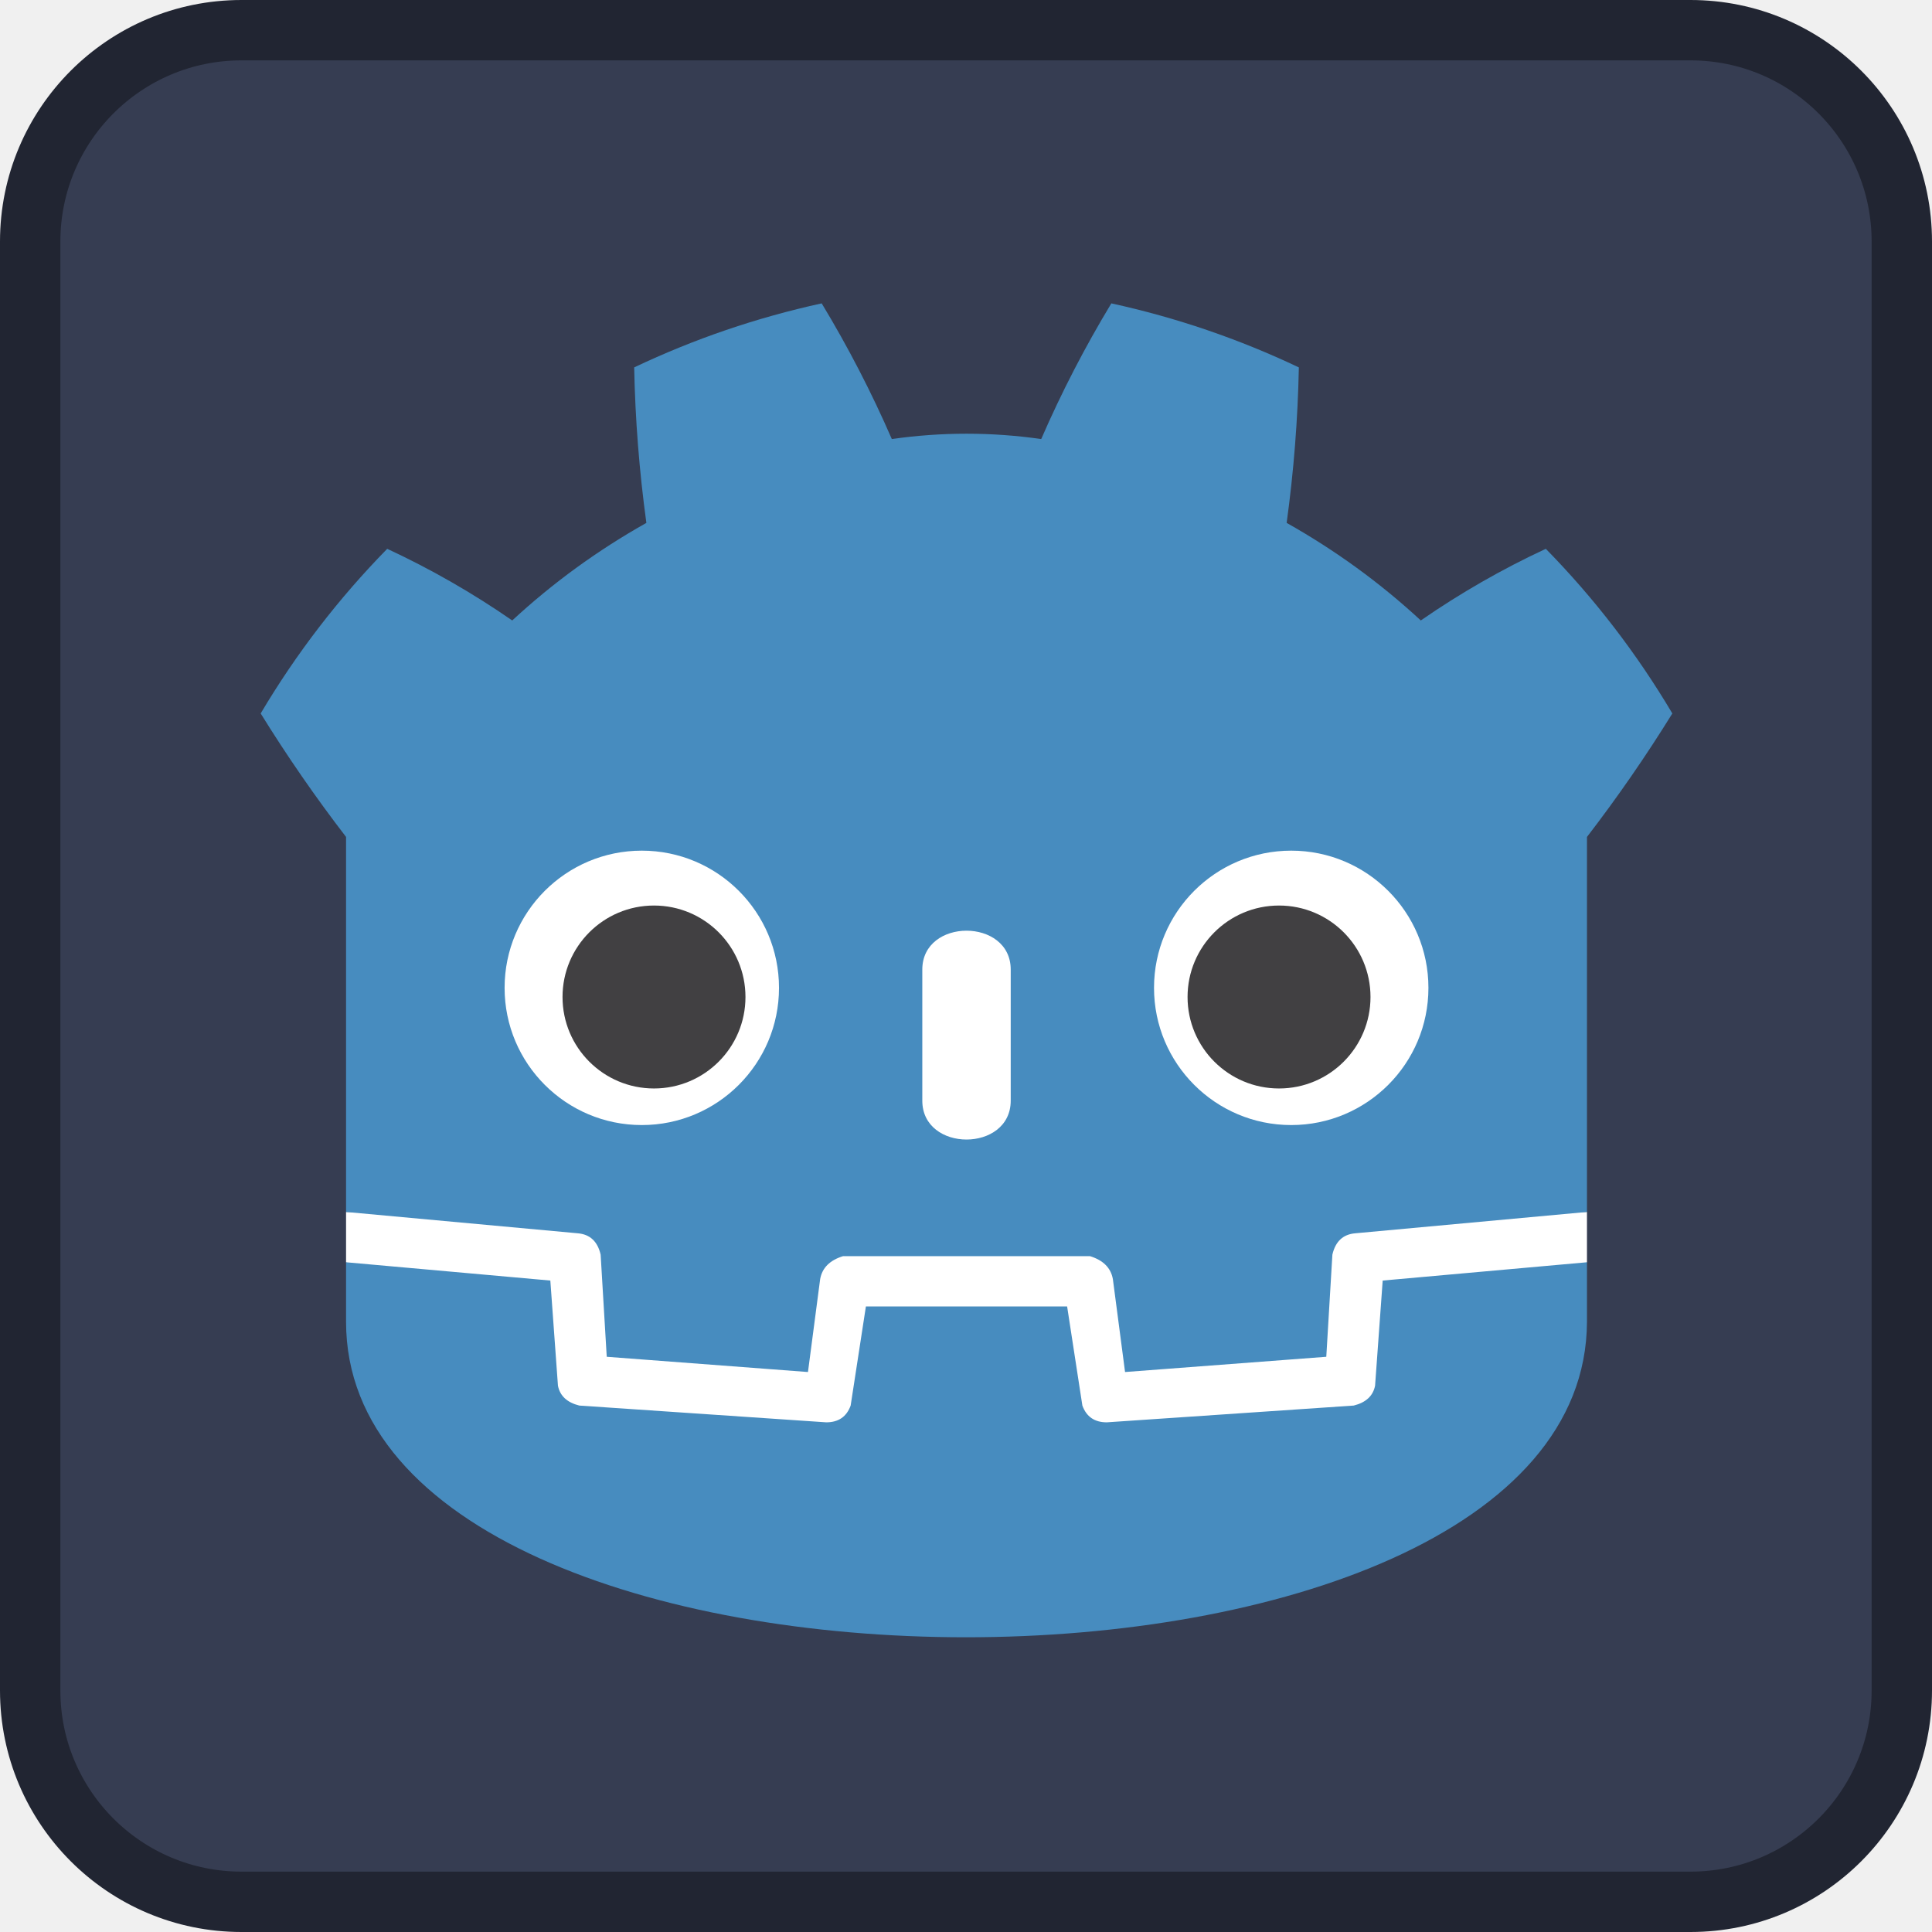
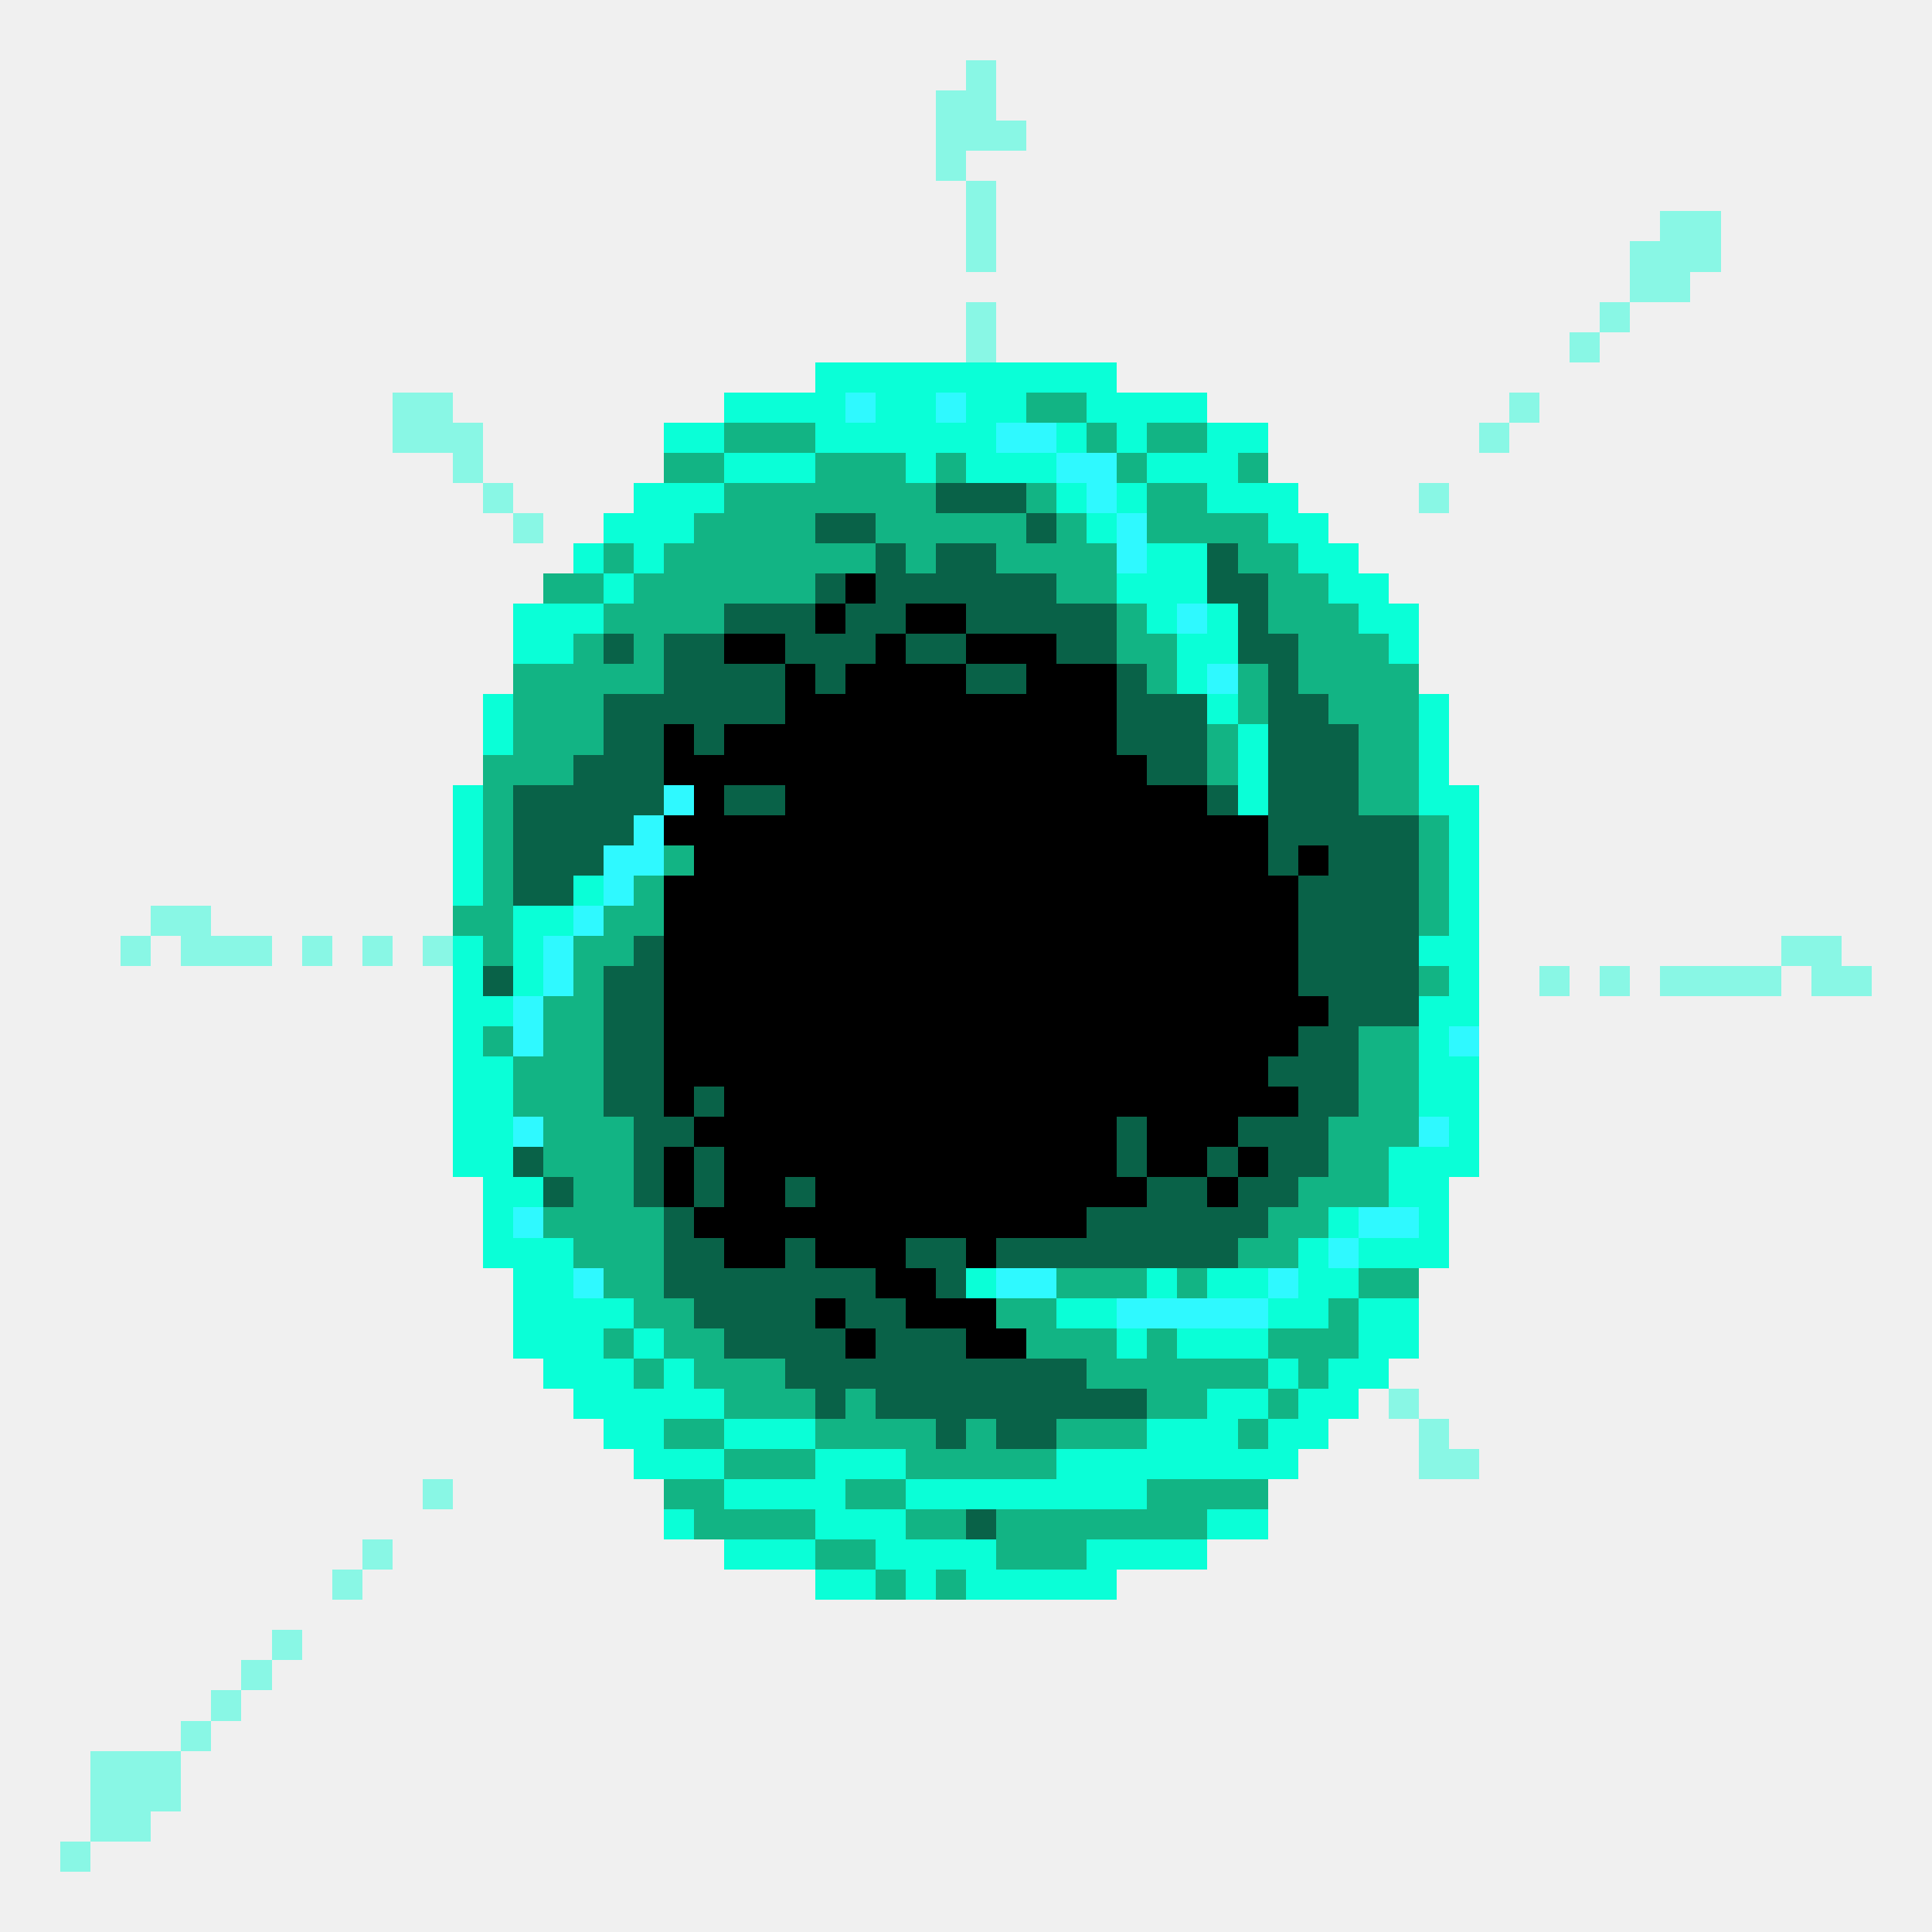
- <svg xmlns="http://www.w3.org/2000/svg" width="128" height="128">
-   <rect width="124" height="124" x="2" y="2" fill="#363d52" stroke="#212532" stroke-width="4" rx="14" />
-   <g fill="#fff" transform="translate(12.322 12.322)scale(.101)">
-     <path d="M105 673v33q407 354 814 0v-33z" />
-     <path fill="#478cbf" d="m105 673 152 14q12 1 15 14l4 67 132 10 8-61q2-11 15-15h162q13 4 15 15l8 61 132-10 4-67q3-13 15-14l152-14V427q30-39 56-81-35-59-83-108-43 20-82 47-40-37-88-64 7-51 8-102-59-28-123-42-26 43-46 89-49-7-98 0-20-46-46-89-64 14-123 42 1 51 8 102-48 27-88 64-39-27-82-47-48 49-83 108 26 42 56 81zm0 33v39c0 276 813 276 814 0v-39l-134 12-5 69q-2 10-14 13l-162 11q-12 0-16-11l-10-65H446l-10 65q-4 11-16 11l-162-11q-12-3-14-13l-5-69z" />
-     <path d="M483 600c0 34 58 34 58 0v-86c0-34-58-34-58 0z" />
-     <circle cx="725" cy="526" r="90" />
-     <circle cx="299" cy="526" r="90" />
-   </g>
-   <g fill="#414042" transform="translate(12.322 12.322)scale(.101)">
-     <circle cx="307" cy="532" r="60" />
-     <circle cx="717" cy="532" r="60" />
-   </g>
+ <svg xmlns="http://www.w3.org/2000/svg" version="1.1" width="64" height="64" shape-rendering="crispEdges">
+   <rect x="32" y="2" width="1" height="3" fill="#0AFFD7" opacity="0.451" />
+   <rect x="31" y="3" width="1" height="3" fill="#0AFFD7" opacity="0.451" />
+   <rect x="33" y="4" width="1" height="1" fill="#0AFFD7" opacity="0.451" />
+   <rect x="32" y="6" width="1" height="3" fill="#0AFFD7" opacity="0.451" />
+   <rect x="55" y="7" width="2" height="2" fill="#0AFFD7" opacity="0.451" />
+   <rect x="54" y="8" width="1" height="2" fill="#0AFFD7" opacity="0.451" />
+   <rect x="55" y="9" width="1" height="1" fill="#0AFFD7" opacity="0.451" />
+   <rect x="32" y="10" width="1" height="2" fill="#0AFFD7" opacity="0.451" />
+   <rect x="53" y="10" width="1" height="1" fill="#0AFFD7" opacity="0.451" />
+   <rect x="52" y="11" width="1" height="1" fill="#0AFFD7" opacity="0.451" />
+   <rect x="27" y="12" width="10" height="1" fill="#0AFFD7" />
+   <rect x="13" y="13" width="2" height="2" fill="#0AFFD7" opacity="0.451" />
+   <rect x="24" y="13" width="4" height="1" fill="#0AFFD7" />
+   <rect x="28" y="13" width="1" height="1" fill="#2FF9FF" />
+   <rect x="29" y="13" width="2" height="2" fill="#0AFFD7" />
+   <rect x="31" y="13" width="1" height="1" fill="#2FF9FF" />
+   <rect x="32" y="13" width="2" height="1" fill="#0AFFD7" />
+   <rect x="34" y="13" width="2" height="1" fill="#12B484" />
+   <rect x="36" y="13" width="4" height="1" fill="#0AFFD7" />
+   <rect x="50" y="13" width="1" height="1" fill="#0AFFD7" opacity="0.451" />
+   <rect x="15" y="14" width="1" height="2" fill="#0AFFD7" opacity="0.451" />
+   <rect x="22" y="14" width="2" height="1" fill="#0AFFD7" />
+   <rect x="24" y="14" width="3" height="1" fill="#12B484" />
+   <rect x="27" y="14" width="2" height="1" fill="#0AFFD7" />
+   <rect x="31" y="14" width="2" height="1" fill="#0AFFD7" />
+   <rect x="33" y="14" width="2" height="1" fill="#2FF9FF" />
+   <rect x="35" y="14" width="1" height="1" fill="#0AFFD7" />
+   <rect x="36" y="14" width="1" height="1" fill="#12B484" />
+   <rect x="37" y="14" width="1" height="1" fill="#0AFFD7" />
+   <rect x="38" y="14" width="2" height="1" fill="#12B484" />
+   <rect x="40" y="14" width="2" height="1" fill="#0AFFD7" />
+   <rect x="49" y="14" width="1" height="1" fill="#0AFFD7" opacity="0.451" />
+   <rect x="22" y="15" width="2" height="1" fill="#12B484" />
+   <rect x="24" y="15" width="3" height="1" fill="#0AFFD7" />
+   <rect x="27" y="15" width="3" height="2" fill="#12B484" />
+   <rect x="30" y="15" width="1" height="1" fill="#0AFFD7" />
+   <rect x="31" y="15" width="1" height="1" fill="#12B484" />
+   <rect x="32" y="15" width="3" height="1" fill="#0AFFD7" />
+   <rect x="35" y="15" width="2" height="1" fill="#2FF9FF" />
+   <rect x="37" y="15" width="1" height="1" fill="#12B484" />
+   <rect x="38" y="15" width="3" height="1" fill="#0AFFD7" />
+   <rect x="41" y="15" width="1" height="1" fill="#12B484" />
+   <rect x="16" y="16" width="1" height="1" fill="#0AFFD7" opacity="0.451" />
+   <rect x="21" y="16" width="3" height="1" fill="#0AFFD7" />
+   <rect x="24" y="16" width="3" height="4" fill="#12B484" />
+   <rect x="30" y="16" width="1" height="3" fill="#12B484" />
+   <rect x="31" y="16" width="3" height="1" fill="#096248" />
+   <rect x="34" y="16" width="1" height="1" fill="#12B484" />
+   <rect x="35" y="16" width="1" height="1" fill="#0AFFD7" />
+   <rect x="36" y="16" width="1" height="1" fill="#2FF9FF" />
+   <rect x="37" y="16" width="1" height="1" fill="#0AFFD7" />
+   <rect x="38" y="16" width="2" height="2" fill="#12B484" />
+   <rect x="40" y="16" width="3" height="1" fill="#0AFFD7" />
+   <rect x="47" y="16" width="1" height="1" fill="#0AFFD7" opacity="0.451" />
+   <rect x="17" y="17" width="1" height="1" fill="#0AFFD7" opacity="0.451" />
+   <rect x="20" y="17" width="3" height="1" fill="#0AFFD7" />
+   <rect x="23" y="17" width="1" height="4" fill="#12B484" />
+   <rect x="27" y="17" width="2" height="1" fill="#096248" />
+   <rect x="29" y="17" width="1" height="1" fill="#12B484" />
+   <rect x="31" y="17" width="3" height="1" fill="#12B484" />
+   <rect x="34" y="17" width="1" height="1" fill="#096248" />
+   <rect x="35" y="17" width="1" height="3" fill="#12B484" />
+   <rect x="36" y="17" width="1" height="1" fill="#0AFFD7" />
+   <rect x="37" y="17" width="1" height="2" fill="#2FF9FF" />
+   <rect x="40" y="17" width="2" height="1" fill="#12B484" />
+   <rect x="42" y="17" width="2" height="1" fill="#0AFFD7" />
+   <rect x="19" y="18" width="1" height="1" fill="#0AFFD7" />
+   <rect x="20" y="18" width="1" height="1" fill="#12B484" />
+   <rect x="21" y="18" width="1" height="1" fill="#0AFFD7" />
+   <rect x="22" y="18" width="1" height="3" fill="#12B484" />
+   <rect x="27" y="18" width="2" height="1" fill="#12B484" />
+   <rect x="29" y="18" width="1" height="3" fill="#096248" />
+   <rect x="31" y="18" width="2" height="2" fill="#096248" />
+   <rect x="33" y="18" width="2" height="1" fill="#12B484" />
+   <rect x="36" y="18" width="1" height="2" fill="#12B484" />
+   <rect x="38" y="18" width="2" height="2" fill="#0AFFD7" />
+   <rect x="40" y="18" width="1" height="2" fill="#096248" />
+   <rect x="41" y="18" width="2" height="1" fill="#12B484" />
+   <rect x="43" y="18" width="2" height="1" fill="#0AFFD7" />
+   <rect x="18" y="19" width="2" height="1" fill="#12B484" />
+   <rect x="20" y="19" width="1" height="1" fill="#0AFFD7" />
+   <rect x="21" y="19" width="1" height="4" fill="#12B484" />
+   <rect x="27" y="19" width="1" height="1" fill="#096248" />
+   <rect x="28" y="19" width="1" height="1" fill="#000000" />
+   <rect x="30" y="19" width="1" height="1" fill="#096248" />
+   <rect x="33" y="19" width="2" height="2" fill="#096248" />
+   <rect x="37" y="19" width="1" height="1" fill="#0AFFD7" />
+   <rect x="41" y="19" width="1" height="3" fill="#096248" />
+   <rect x="42" y="19" width="2" height="2" fill="#12B484" />
+   <rect x="44" y="19" width="2" height="1" fill="#0AFFD7" />
+   <rect x="17" y="20" width="3" height="1" fill="#0AFFD7" />
+   <rect x="20" y="20" width="1" height="1" fill="#12B484" />
+   <rect x="24" y="20" width="3" height="1" fill="#096248" />
+   <rect x="27" y="20" width="1" height="1" fill="#000000" />
+   <rect x="28" y="20" width="1" height="2" fill="#096248" />
+   <rect x="30" y="20" width="2" height="1" fill="#000000" />
+   <rect x="32" y="20" width="1" height="1" fill="#096248" />
+   <rect x="35" y="20" width="2" height="2" fill="#096248" />
+   <rect x="37" y="20" width="1" height="2" fill="#12B484" />
+   <rect x="38" y="20" width="1" height="1" fill="#0AFFD7" />
+   <rect x="39" y="20" width="1" height="1" fill="#2FF9FF" />
+   <rect x="40" y="20" width="1" height="2" fill="#0AFFD7" />
+   <rect x="44" y="20" width="1" height="4" fill="#12B484" />
+   <rect x="45" y="20" width="2" height="1" fill="#0AFFD7" />
+   <rect x="17" y="21" width="2" height="1" fill="#0AFFD7" />
+   <rect x="19" y="21" width="1" height="4" fill="#12B484" />
+   <rect x="20" y="21" width="1" height="1" fill="#096248" />
+   <rect x="22" y="21" width="2" height="3" fill="#096248" />
+   <rect x="24" y="21" width="2" height="1" fill="#000000" />
+   <rect x="26" y="21" width="2" height="1" fill="#096248" />
+   <rect x="29" y="21" width="1" height="22" fill="#000000" />
+   <rect x="30" y="21" width="2" height="1" fill="#096248" />
+   <rect x="32" y="21" width="3" height="1" fill="#000000" />
+   <rect x="38" y="21" width="1" height="2" fill="#12B484" />
+   <rect x="39" y="21" width="1" height="2" fill="#0AFFD7" />
+   <rect x="42" y="21" width="1" height="8" fill="#096248" />
+   <rect x="43" y="21" width="1" height="2" fill="#12B484" />
+   <rect x="45" y="21" width="1" height="6" fill="#12B484" />
+   <rect x="46" y="21" width="1" height="1" fill="#0AFFD7" />
+   <rect x="17" y="22" width="2" height="4" fill="#12B484" />
+   <rect x="20" y="22" width="1" height="1" fill="#12B484" />
+   <rect x="24" y="22" width="2" height="2" fill="#096248" />
+   <rect x="26" y="22" width="1" height="17" fill="#000000" />
+   <rect x="27" y="22" width="1" height="1" fill="#096248" />
+   <rect x="28" y="22" width="1" height="20" fill="#000000" />
+   <rect x="30" y="22" width="2" height="19" fill="#000000" />
+   <rect x="32" y="22" width="2" height="1" fill="#096248" />
+   <rect x="34" y="22" width="3" height="18" fill="#000000" />
+   <rect x="37" y="22" width="1" height="3" fill="#096248" />
+   <rect x="40" y="22" width="1" height="1" fill="#2FF9FF" />
+   <rect x="41" y="22" width="1" height="2" fill="#12B484" />
+   <rect x="46" y="22" width="1" height="5" fill="#12B484" />
+   <rect x="16" y="23" width="1" height="2" fill="#0AFFD7" />
+   <rect x="20" y="23" width="2" height="4" fill="#096248" />
+   <rect x="27" y="23" width="1" height="19" fill="#000000" />
+   <rect x="32" y="23" width="2" height="18" fill="#000000" />
+   <rect x="38" y="23" width="2" height="3" fill="#096248" />
+   <rect x="40" y="23" width="1" height="1" fill="#0AFFD7" />
+   <rect x="43" y="23" width="1" height="5" fill="#096248" />
+   <rect x="47" y="23" width="1" height="4" fill="#0AFFD7" />
+   <rect x="22" y="24" width="1" height="2" fill="#000000" />
+   <rect x="23" y="24" width="1" height="1" fill="#096248" />
+   <rect x="24" y="24" width="2" height="2" fill="#000000" />
+   <rect x="40" y="24" width="1" height="2" fill="#12B484" />
+   <rect x="41" y="24" width="1" height="3" fill="#0AFFD7" />
+   <rect x="44" y="24" width="1" height="13" fill="#096248" />
+   <rect x="16" y="25" width="1" height="7" fill="#12B484" />
+   <rect x="19" y="25" width="1" height="4" fill="#096248" />
+   <rect x="23" y="25" width="1" height="11" fill="#000000" />
+   <rect x="37" y="25" width="1" height="12" fill="#000000" />
+   <rect x="15" y="26" width="1" height="4" fill="#0AFFD7" />
+   <rect x="17" y="26" width="2" height="4" fill="#096248" />
+   <rect x="22" y="26" width="1" height="1" fill="#2FF9FF" />
+   <rect x="24" y="26" width="2" height="1" fill="#096248" />
+   <rect x="38" y="26" width="2" height="13" fill="#000000" />
+   <rect x="40" y="26" width="1" height="1" fill="#096248" />
+   <rect x="48" y="26" width="1" height="8" fill="#0AFFD7" />
+   <rect x="20" y="27" width="1" height="1" fill="#096248" />
+   <rect x="21" y="27" width="1" height="2" fill="#2FF9FF" />
+   <rect x="22" y="27" width="1" height="1" fill="#000000" />
+   <rect x="24" y="27" width="2" height="15" fill="#000000" />
+   <rect x="40" y="27" width="2" height="10" fill="#000000" />
+   <rect x="45" y="27" width="2" height="7" fill="#096248" />
+   <rect x="47" y="27" width="1" height="4" fill="#12B484" />
+   <rect x="20" y="28" width="1" height="2" fill="#2FF9FF" />
+   <rect x="22" y="28" width="1" height="1" fill="#12B484" />
+   <rect x="43" y="28" width="1" height="1" fill="#000000" />
+   <rect x="19" y="29" width="1" height="1" fill="#0AFFD7" />
+   <rect x="21" y="29" width="1" height="2" fill="#12B484" />
+   <rect x="22" y="29" width="1" height="8" fill="#000000" />
+   <rect x="42" y="29" width="1" height="6" fill="#000000" />
+   <rect x="43" y="29" width="1" height="4" fill="#096248" />
+   <rect x="5" y="30" width="2" height="1" fill="#0AFFD7" opacity="0.451" />
+   <rect x="15" y="30" width="1" height="1" fill="#12B484" />
+   <rect x="17" y="30" width="2" height="1" fill="#0AFFD7" />
+   <rect x="19" y="30" width="1" height="1" fill="#2FF9FF" />
+   <rect x="20" y="30" width="1" height="2" fill="#12B484" />
+   <rect x="4" y="31" width="1" height="1" fill="#0AFFD7" opacity="0.451" />
+   <rect x="6" y="31" width="3" height="1" fill="#0AFFD7" opacity="0.451" />
+   <rect x="10" y="31" width="1" height="1" fill="#0AFFD7" opacity="0.451" />
+   <rect x="12" y="31" width="1" height="1" fill="#0AFFD7" opacity="0.451" />
+   <rect x="14" y="31" width="1" height="1" fill="#0AFFD7" opacity="0.451" />
+   <rect x="15" y="31" width="1" height="8" fill="#0AFFD7" />
+   <rect x="17" y="31" width="1" height="2" fill="#0AFFD7" />
+   <rect x="18" y="31" width="1" height="2" fill="#2FF9FF" />
+   <rect x="19" y="31" width="1" height="11" fill="#12B484" />
+   <rect x="21" y="31" width="1" height="9" fill="#096248" />
+   <rect x="47" y="31" width="1" height="1" fill="#0AFFD7" />
+   <rect x="59" y="31" width="2" height="1" fill="#0AFFD7" opacity="0.451" />
+   <rect x="16" y="32" width="1" height="1" fill="#096248" />
+   <rect x="20" y="32" width="1" height="5" fill="#096248" />
+   <rect x="47" y="32" width="1" height="1" fill="#12B484" />
+   <rect x="51" y="32" width="1" height="1" fill="#0AFFD7" opacity="0.451" />
+   <rect x="53" y="32" width="1" height="1" fill="#0AFFD7" opacity="0.451" />
+   <rect x="55" y="32" width="4" height="1" fill="#0AFFD7" opacity="0.451" />
+   <rect x="60" y="32" width="2" height="1" fill="#0AFFD7" opacity="0.451" />
+   <rect x="16" y="33" width="1" height="1" fill="#0AFFD7" />
+   <rect x="17" y="33" width="1" height="2" fill="#2FF9FF" />
+   <rect x="18" y="33" width="1" height="6" fill="#12B484" />
+   <rect x="43" y="33" width="1" height="1" fill="#000000" />
+   <rect x="47" y="33" width="1" height="4" fill="#0AFFD7" />
+   <rect x="16" y="34" width="1" height="1" fill="#12B484" />
+   <rect x="43" y="34" width="1" height="5" fill="#096248" />
+   <rect x="45" y="34" width="2" height="4" fill="#12B484" />
+   <rect x="48" y="34" width="1" height="1" fill="#2FF9FF" />
+   <rect x="16" y="35" width="1" height="7" fill="#0AFFD7" />
+   <rect x="17" y="35" width="1" height="2" fill="#12B484" />
+   <rect x="42" y="35" width="1" height="1" fill="#096248" />
+   <rect x="48" y="35" width="1" height="4" fill="#0AFFD7" />
+   <rect x="23" y="36" width="1" height="1" fill="#096248" />
+   <rect x="42" y="36" width="1" height="1" fill="#000000" />
+   <rect x="17" y="37" width="1" height="1" fill="#2FF9FF" />
+   <rect x="20" y="37" width="1" height="6" fill="#12B484" />
+   <rect x="22" y="37" width="1" height="1" fill="#096248" />
+   <rect x="23" y="37" width="1" height="1" fill="#000000" />
+   <rect x="37" y="37" width="1" height="2" fill="#096248" />
+   <rect x="40" y="37" width="1" height="1" fill="#000000" />
+   <rect x="41" y="37" width="2" height="1" fill="#096248" />
+   <rect x="44" y="37" width="1" height="3" fill="#12B484" />
+   <rect x="47" y="37" width="1" height="1" fill="#2FF9FF" />
+   <rect x="17" y="38" width="1" height="1" fill="#096248" />
+   <rect x="22" y="38" width="1" height="2" fill="#000000" />
+   <rect x="23" y="38" width="1" height="2" fill="#096248" />
+   <rect x="40" y="38" width="1" height="1" fill="#096248" />
+   <rect x="41" y="38" width="1" height="1" fill="#000000" />
+   <rect x="42" y="38" width="1" height="2" fill="#096248" />
+   <rect x="45" y="38" width="1" height="2" fill="#12B484" />
+   <rect x="46" y="38" width="2" height="2" fill="#0AFFD7" />
+   <rect x="17" y="39" width="1" height="1" fill="#0AFFD7" />
+   <rect x="18" y="39" width="1" height="1" fill="#096248" />
+   <rect x="26" y="39" width="1" height="1" fill="#096248" />
+   <rect x="37" y="39" width="1" height="1" fill="#000000" />
+   <rect x="38" y="39" width="2" height="3" fill="#096248" />
+   <rect x="40" y="39" width="1" height="1" fill="#000000" />
+   <rect x="41" y="39" width="1" height="2" fill="#096248" />
+   <rect x="43" y="39" width="1" height="2" fill="#12B484" />
+   <rect x="17" y="40" width="1" height="1" fill="#2FF9FF" />
+   <rect x="18" y="40" width="1" height="1" fill="#12B484" />
+   <rect x="21" y="40" width="1" height="4" fill="#12B484" />
+   <rect x="22" y="40" width="1" height="3" fill="#096248" />
+   <rect x="23" y="40" width="1" height="1" fill="#000000" />
+   <rect x="26" y="40" width="1" height="1" fill="#000000" />
+   <rect x="34" y="40" width="2" height="1" fill="#000000" />
+   <rect x="36" y="40" width="2" height="2" fill="#096248" />
+   <rect x="40" y="40" width="1" height="2" fill="#096248" />
+   <rect x="42" y="40" width="1" height="2" fill="#12B484" />
+   <rect x="44" y="40" width="1" height="1" fill="#0AFFD7" />
+   <rect x="45" y="40" width="2" height="1" fill="#2FF9FF" />
+   <rect x="47" y="40" width="1" height="2" fill="#0AFFD7" />
+   <rect x="17" y="41" width="2" height="4" fill="#0AFFD7" />
+   <rect x="23" y="41" width="1" height="3" fill="#096248" />
+   <rect x="26" y="41" width="1" height="5" fill="#096248" />
+   <rect x="30" y="41" width="2" height="1" fill="#096248" />
+   <rect x="32" y="41" width="1" height="1" fill="#000000" />
+   <rect x="33" y="41" width="3" height="1" fill="#096248" />
+   <rect x="41" y="41" width="1" height="1" fill="#12B484" />
+   <rect x="43" y="41" width="1" height="3" fill="#0AFFD7" />
+   <rect x="44" y="41" width="1" height="1" fill="#2FF9FF" />
+   <rect x="45" y="41" width="2" height="1" fill="#0AFFD7" />
+   <rect x="19" y="42" width="1" height="1" fill="#2FF9FF" />
+   <rect x="24" y="42" width="2" height="3" fill="#096248" />
+   <rect x="27" y="42" width="2" height="1" fill="#096248" />
+   <rect x="30" y="42" width="1" height="2" fill="#000000" />
+   <rect x="31" y="42" width="1" height="1" fill="#096248" />
+   <rect x="32" y="42" width="1" height="1" fill="#0AFFD7" />
+   <rect x="33" y="42" width="2" height="1" fill="#2FF9FF" />
+   <rect x="35" y="42" width="3" height="1" fill="#12B484" />
+   <rect x="38" y="42" width="1" height="1" fill="#0AFFD7" />
+   <rect x="39" y="42" width="1" height="1" fill="#12B484" />
+   <rect x="40" y="42" width="2" height="1" fill="#0AFFD7" />
+   <rect x="42" y="42" width="1" height="1" fill="#2FF9FF" />
+   <rect x="44" y="42" width="1" height="1" fill="#0AFFD7" />
+   <rect x="45" y="42" width="2" height="1" fill="#12B484" />
+   <rect x="19" y="43" width="2" height="1" fill="#0AFFD7" />
+   <rect x="22" y="43" width="1" height="2" fill="#12B484" />
+   <rect x="27" y="43" width="1" height="1" fill="#000000" />
+   <rect x="28" y="43" width="2" height="1" fill="#096248" />
+   <rect x="31" y="43" width="2" height="1" fill="#000000" />
+   <rect x="33" y="43" width="2" height="1" fill="#12B484" />
+   <rect x="35" y="43" width="2" height="1" fill="#0AFFD7" />
+   <rect x="37" y="43" width="5" height="1" fill="#2FF9FF" />
+   <rect x="42" y="43" width="1" height="1" fill="#0AFFD7" />
+   <rect x="44" y="43" width="1" height="2" fill="#12B484" />
+   <rect x="45" y="43" width="2" height="2" fill="#0AFFD7" />
+   <rect x="19" y="44" width="1" height="3" fill="#0AFFD7" />
+   <rect x="20" y="44" width="1" height="1" fill="#12B484" />
+   <rect x="21" y="44" width="1" height="1" fill="#0AFFD7" />
+   <rect x="23" y="44" width="1" height="2" fill="#12B484" />
+   <rect x="27" y="44" width="1" height="3" fill="#096248" />
+   <rect x="28" y="44" width="1" height="1" fill="#000000" />
+   <rect x="29" y="44" width="3" height="3" fill="#096248" />
+   <rect x="32" y="44" width="2" height="1" fill="#000000" />
+   <rect x="34" y="44" width="3" height="1" fill="#12B484" />
+   <rect x="37" y="44" width="1" height="1" fill="#0AFFD7" />
+   <rect x="38" y="44" width="1" height="3" fill="#12B484" />
+   <rect x="39" y="44" width="3" height="1" fill="#0AFFD7" />
+   <rect x="42" y="44" width="2" height="1" fill="#12B484" />
+   <rect x="18" y="45" width="1" height="1" fill="#0AFFD7" />
+   <rect x="20" y="45" width="1" height="3" fill="#0AFFD7" />
+   <rect x="21" y="45" width="1" height="1" fill="#12B484" />
+   <rect x="22" y="45" width="1" height="2" fill="#0AFFD7" />
+   <rect x="24" y="45" width="2" height="2" fill="#12B484" />
+   <rect x="28" y="45" width="1" height="1" fill="#096248" />
+   <rect x="32" y="45" width="4" height="2" fill="#096248" />
+   <rect x="36" y="45" width="2" height="1" fill="#12B484" />
+   <rect x="39" y="45" width="3" height="1" fill="#12B484" />
+   <rect x="42" y="45" width="1" height="1" fill="#0AFFD7" />
+   <rect x="43" y="45" width="1" height="1" fill="#12B484" />
+   <rect x="44" y="45" width="2" height="1" fill="#0AFFD7" />
+   <rect x="21" y="46" width="1" height="3" fill="#0AFFD7" />
+   <rect x="23" y="46" width="1" height="1" fill="#0AFFD7" />
+   <rect x="26" y="46" width="1" height="1" fill="#12B484" />
+   <rect x="28" y="46" width="1" height="2" fill="#12B484" />
+   <rect x="36" y="46" width="2" height="1" fill="#096248" />
+   <rect x="39" y="46" width="1" height="1" fill="#12B484" />
+   <rect x="40" y="46" width="2" height="1" fill="#0AFFD7" />
+   <rect x="42" y="46" width="1" height="1" fill="#12B484" />
+   <rect x="43" y="46" width="2" height="1" fill="#0AFFD7" />
+   <rect x="46" y="46" width="1" height="1" fill="#0AFFD7" opacity="0.451" />
+   <rect x="22" y="47" width="2" height="1" fill="#12B484" />
+   <rect x="24" y="47" width="3" height="1" fill="#0AFFD7" />
+   <rect x="27" y="47" width="1" height="1" fill="#12B484" />
+   <rect x="29" y="47" width="2" height="1" fill="#12B484" />
+   <rect x="31" y="47" width="1" height="1" fill="#096248" />
+   <rect x="32" y="47" width="1" height="2" fill="#12B484" />
+   <rect x="33" y="47" width="2" height="1" fill="#096248" />
+   <rect x="35" y="47" width="3" height="1" fill="#12B484" />
+   <rect x="38" y="47" width="3" height="2" fill="#0AFFD7" />
+   <rect x="41" y="47" width="1" height="1" fill="#12B484" />
+   <rect x="42" y="47" width="2" height="1" fill="#0AFFD7" />
+   <rect x="47" y="47" width="1" height="2" fill="#0AFFD7" opacity="0.451" />
+   <rect x="22" y="48" width="2" height="1" fill="#0AFFD7" />
+   <rect x="24" y="48" width="3" height="1" fill="#12B484" />
+   <rect x="27" y="48" width="3" height="1" fill="#0AFFD7" />
+   <rect x="30" y="48" width="2" height="1" fill="#12B484" />
+   <rect x="33" y="48" width="2" height="1" fill="#12B484" />
+   <rect x="35" y="48" width="3" height="2" fill="#0AFFD7" />
+   <rect x="41" y="48" width="2" height="1" fill="#0AFFD7" />
+   <rect x="48" y="48" width="1" height="1" fill="#0AFFD7" opacity="0.451" />
+   <rect x="14" y="49" width="1" height="1" fill="#0AFFD7" opacity="0.451" />
+   <rect x="22" y="49" width="2" height="1" fill="#12B484" />
+   <rect x="24" y="49" width="4" height="1" fill="#0AFFD7" />
+   <rect x="28" y="49" width="2" height="1" fill="#12B484" />
+   <rect x="30" y="49" width="5" height="1" fill="#0AFFD7" />
+   <rect x="38" y="49" width="4" height="1" fill="#12B484" />
+   <rect x="22" y="50" width="1" height="1" fill="#0AFFD7" />
+   <rect x="23" y="50" width="4" height="1" fill="#12B484" />
+   <rect x="27" y="50" width="3" height="1" fill="#0AFFD7" />
+   <rect x="30" y="50" width="2" height="1" fill="#12B484" />
+   <rect x="32" y="50" width="1" height="1" fill="#096248" />
+   <rect x="33" y="50" width="7" height="1" fill="#12B484" />
+   <rect x="40" y="50" width="2" height="1" fill="#0AFFD7" />
+   <rect x="12" y="51" width="1" height="1" fill="#0AFFD7" opacity="0.451" />
+   <rect x="24" y="51" width="3" height="1" fill="#0AFFD7" />
+   <rect x="27" y="51" width="2" height="1" fill="#12B484" />
+   <rect x="29" y="51" width="4" height="1" fill="#0AFFD7" />
+   <rect x="33" y="51" width="3" height="1" fill="#12B484" />
+   <rect x="36" y="51" width="4" height="1" fill="#0AFFD7" />
+   <rect x="11" y="52" width="1" height="1" fill="#0AFFD7" opacity="0.451" />
+   <rect x="27" y="52" width="2" height="1" fill="#0AFFD7" />
+   <rect x="29" y="52" width="1" height="1" fill="#12B484" />
+   <rect x="30" y="52" width="1" height="1" fill="#0AFFD7" />
+   <rect x="31" y="52" width="1" height="1" fill="#12B484" />
+   <rect x="32" y="52" width="5" height="1" fill="#0AFFD7" />
+   <rect x="9" y="54" width="1" height="1" fill="#0AFFD7" opacity="0.451" />
+   <rect x="8" y="55" width="1" height="1" fill="#0AFFD7" opacity="0.451" />
+   <rect x="7" y="56" width="1" height="1" fill="#0AFFD7" opacity="0.451" />
+   <rect x="6" y="57" width="1" height="1" fill="#0AFFD7" opacity="0.451" />
+   <rect x="3" y="58" width="3" height="2" fill="#0AFFD7" opacity="0.451" />
+   <rect x="3" y="60" width="2" height="1" fill="#0AFFD7" opacity="0.451" />
+   <rect x="2" y="61" width="1" height="1" fill="#0AFFD7" opacity="0.451" />
</svg>
